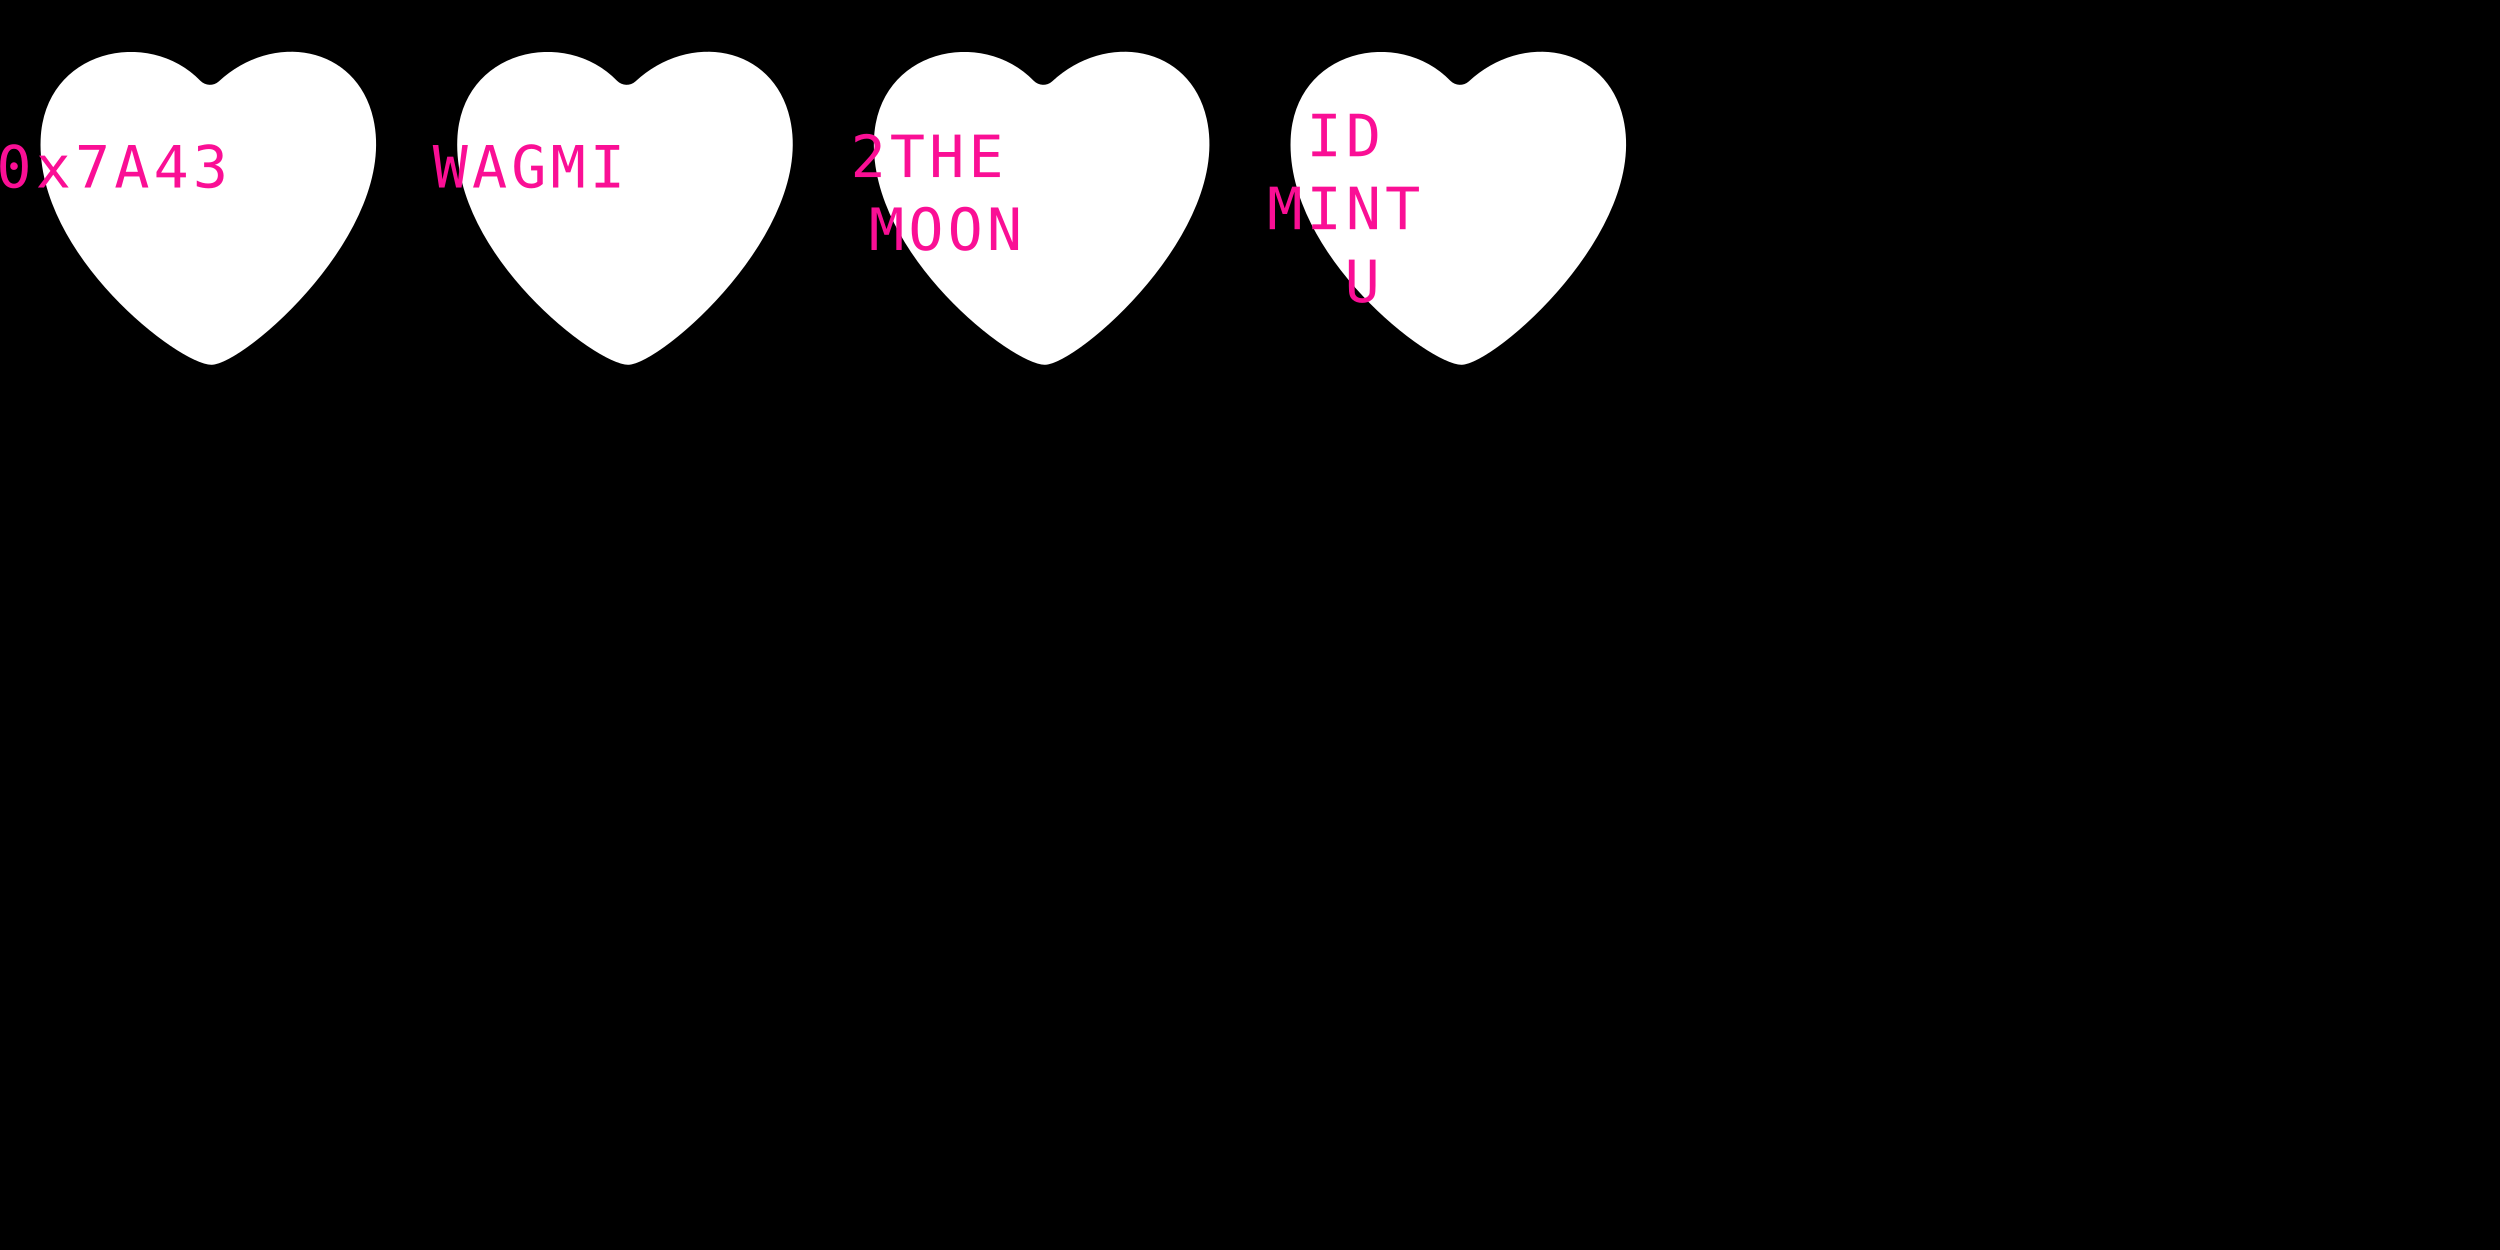
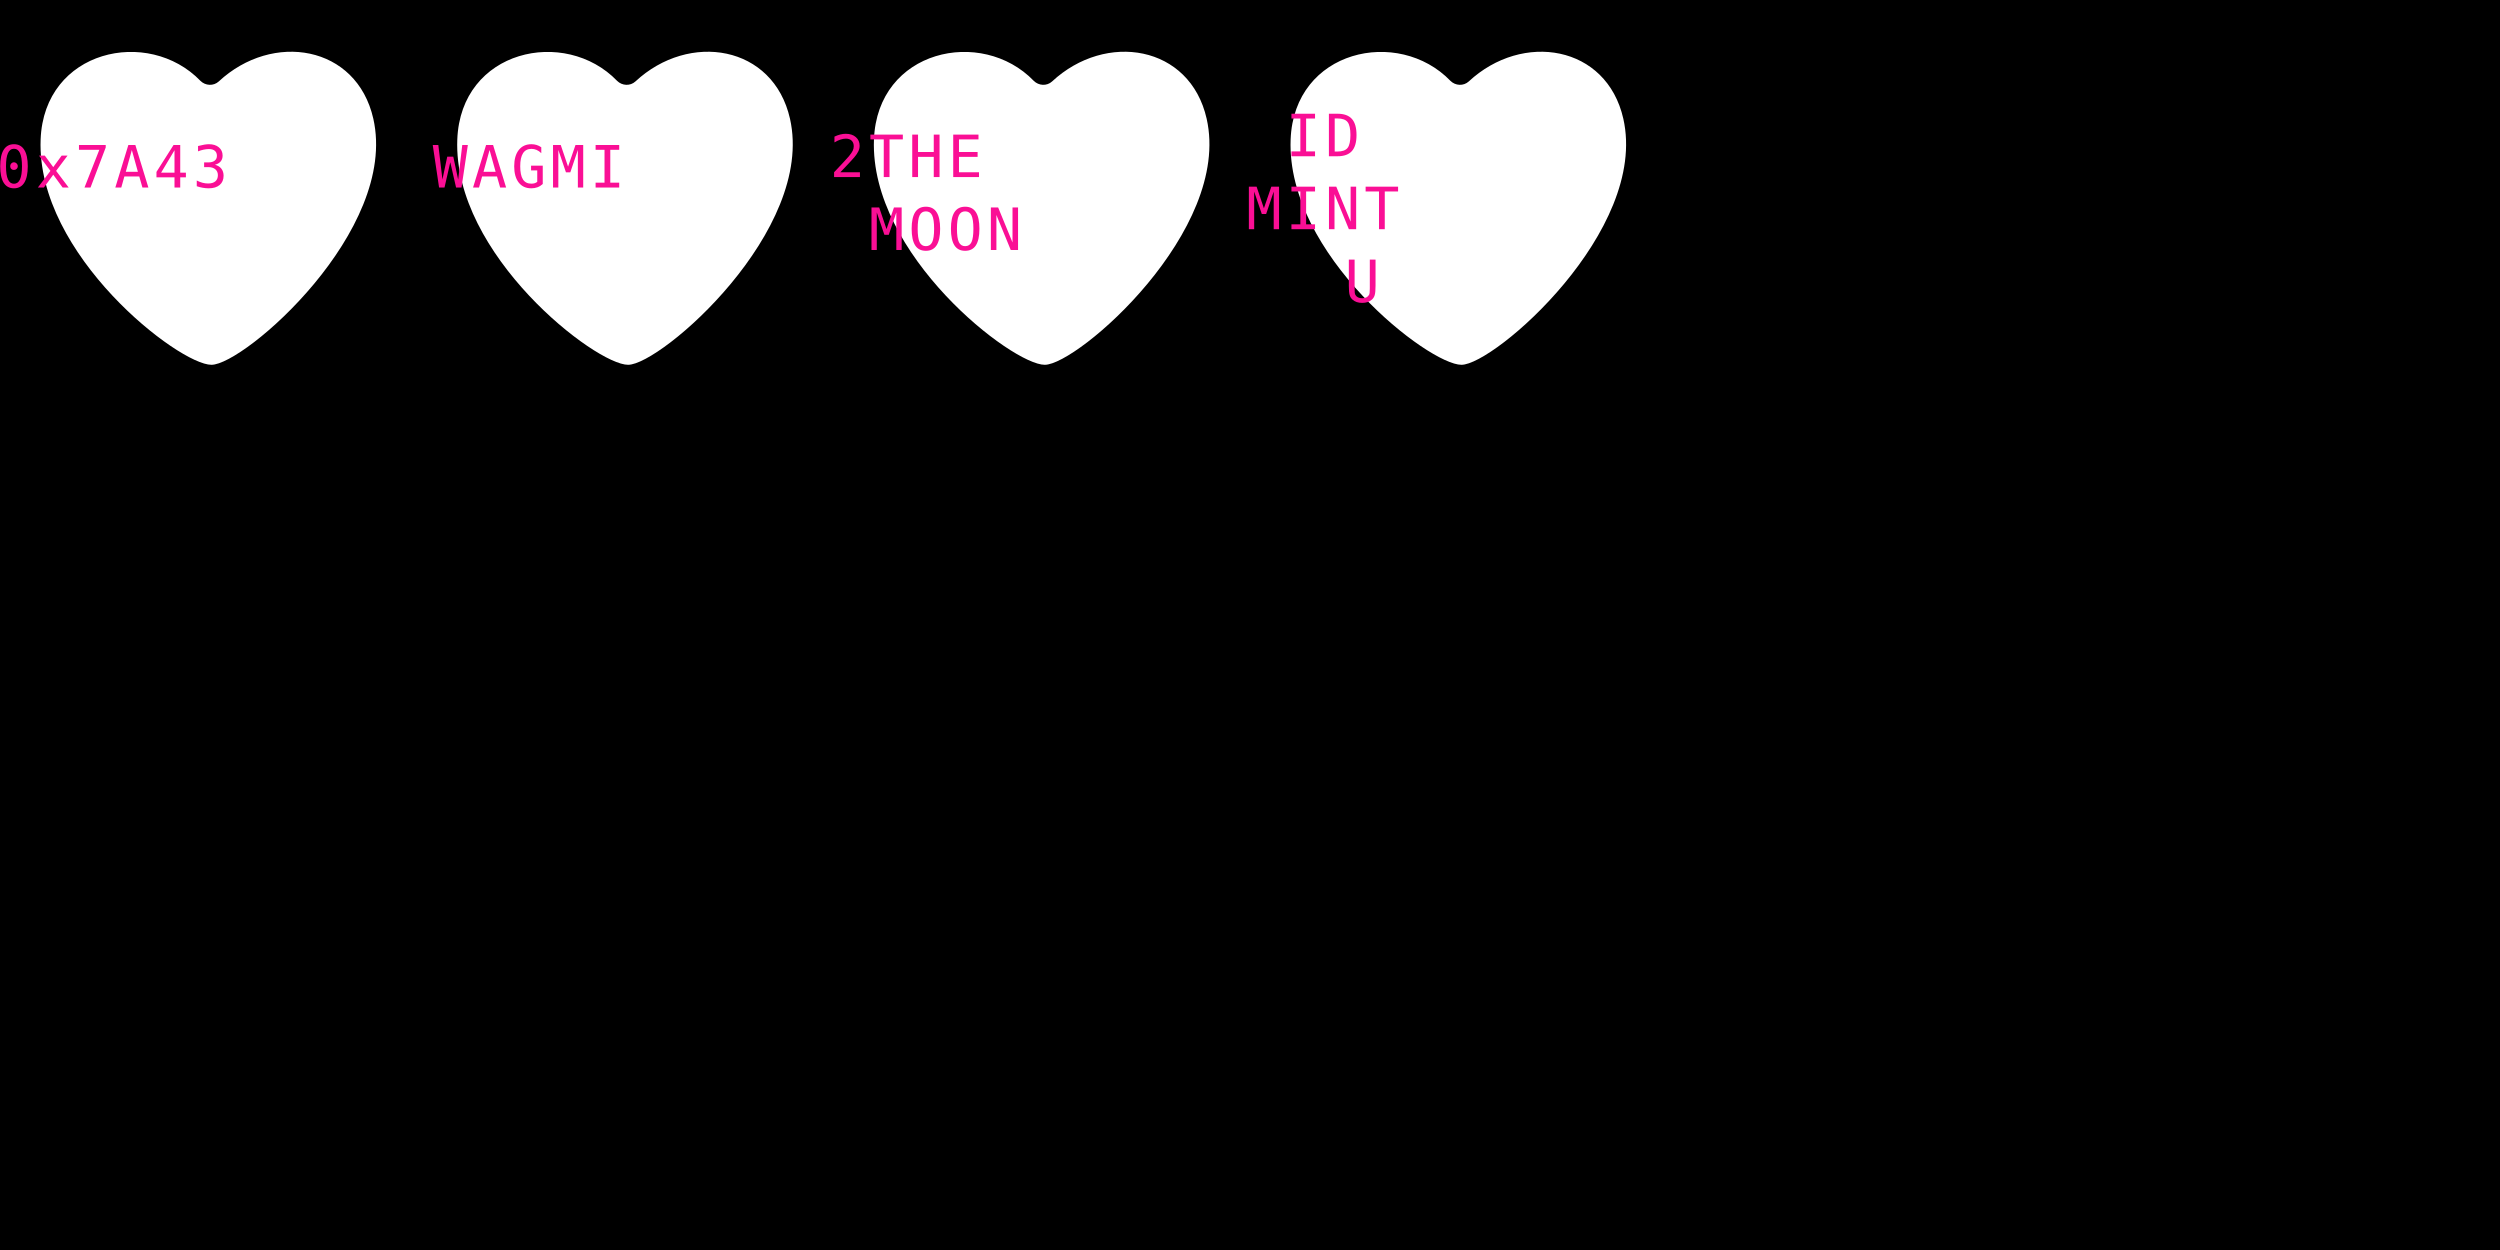
<svg xmlns="http://www.w3.org/2000/svg" xmlns:xlink="http://www.w3.org/1999/xlink" version="1.1" id="Layer_1" x="0px" y="0px" width="1200" height="600" class="container" viewBox="0 0 1200 600" style="enable-background:new 0 0 1200 600;" xml:space="preserve">
  <style type="text/css">
	.container{margin: 60px auto; font-size:28px; font-family: monospace, monospace; font-weight: 500; letter-spacing: 2px;}
	.whitetext{fill:#ffffff; text-anchor:middle;}
	.blacktext{fill:#000000; text-anchor:middle;}
	.pinktext{fill:#FA0F95; text-anchor:middle;}
	.whiteheart{fill:#ffffff;}

</style>
  <defs>
    <g id="heart">
      <path d="M79.2-43C71.2-78.4,30.8-84.9,5-60.9c-2.5,2.3-6.4,2.1-8.8-0.3c-25-25.9-75.1-15-76.7,28.2C-82.6,22.3-14,75.2,1.5,75.1  C17.3,75.1,91.3,10.7,79.2-43z" />
    </g>
  </defs>
  <rect class="pink" width="1200" height="600" />
  <g transform="translate(100,100)">
    <use xlink:href="#heart" class="whiteheart" />
    <text class="pinktext">
      <tspan x="0" y="-10">0x7A43</tspan>
    </text>
  </g>
  <g transform="translate(300,100)">
    <use xlink:href="#heart" class="whiteheart" />
    <text class="pinktext">
      <tspan x="0" y="-10">WAGMI</tspan>
    </text>
  </g>
  <g transform="translate(500,100)">
    <use xlink:href="#heart" class="whiteheart" />
    <text class="pinktext">
-       <tspan x="10" y="-15">2THE</tspan>
+       <tspan x="0" y="-15">2THE</tspan>
      <tspan x="0" y="20">MOON</tspan>
    </text>
  </g>
  <g transform="translate(700,100)">
    <use xlink:href="#heart" class="whiteheart" />
    <text class="pinktext">
-       <tspan x="10" y="-25">ID</tspan>
-       <tspan x="10" y="10">MINT</tspan>
+       <tspan x="0" y="-25">ID</tspan>
+       <tspan x="0" y="10">MINT</tspan>
      <tspan x="0" y="45">U</tspan>
    </text>
  </g>
</svg>
